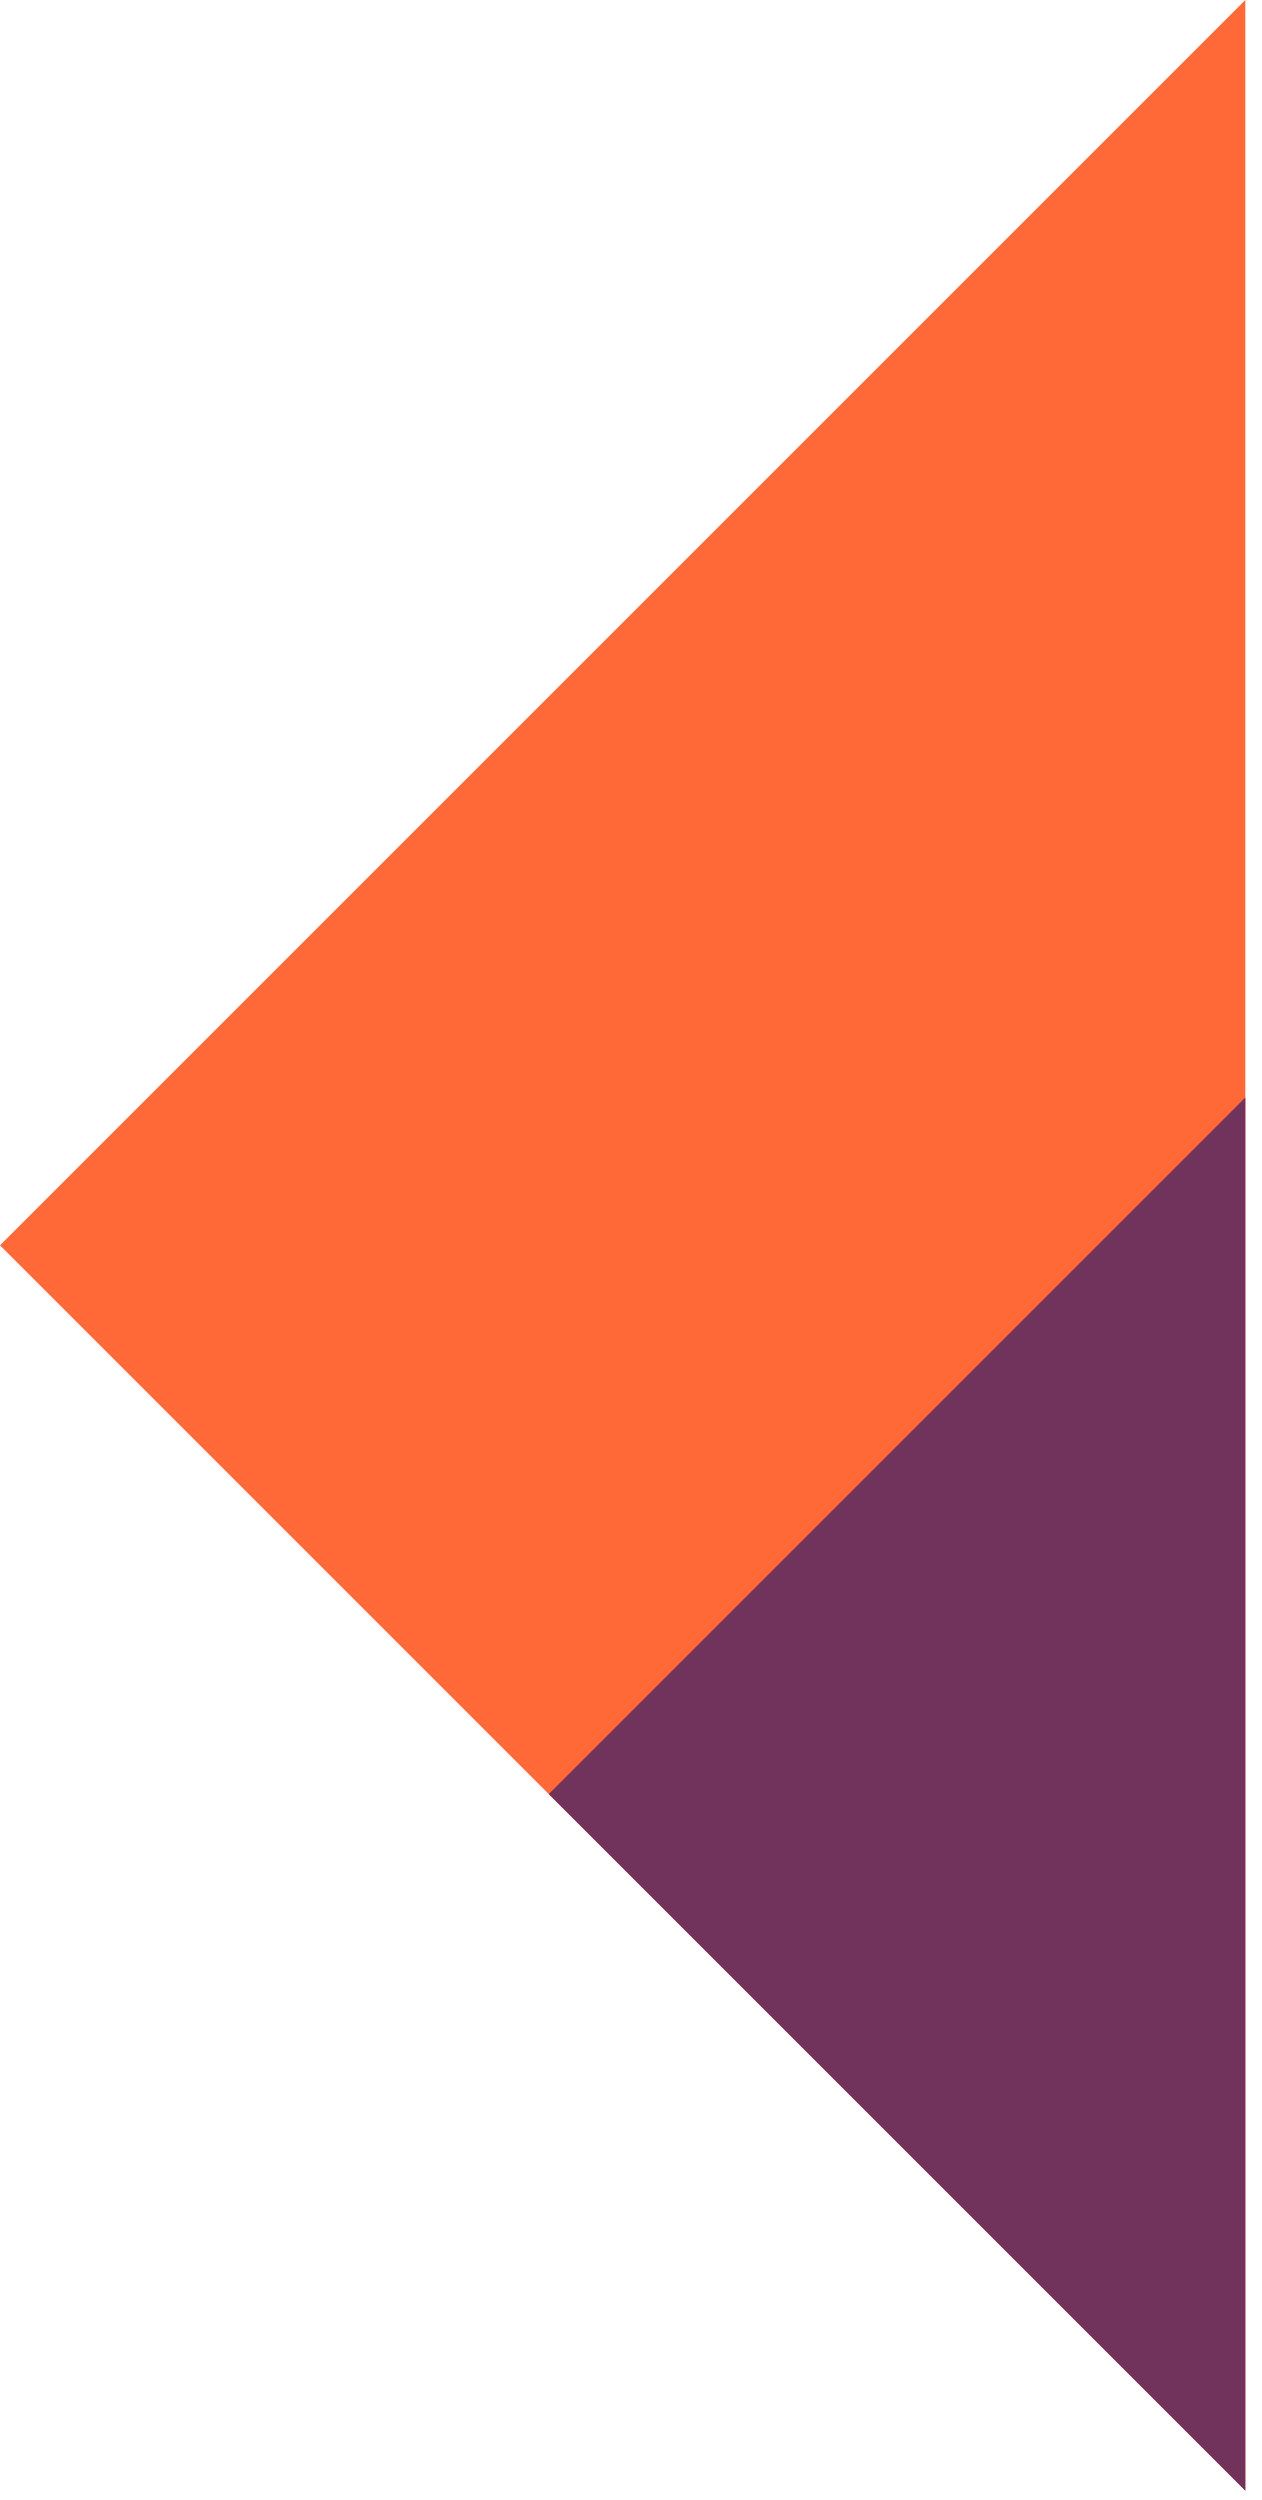
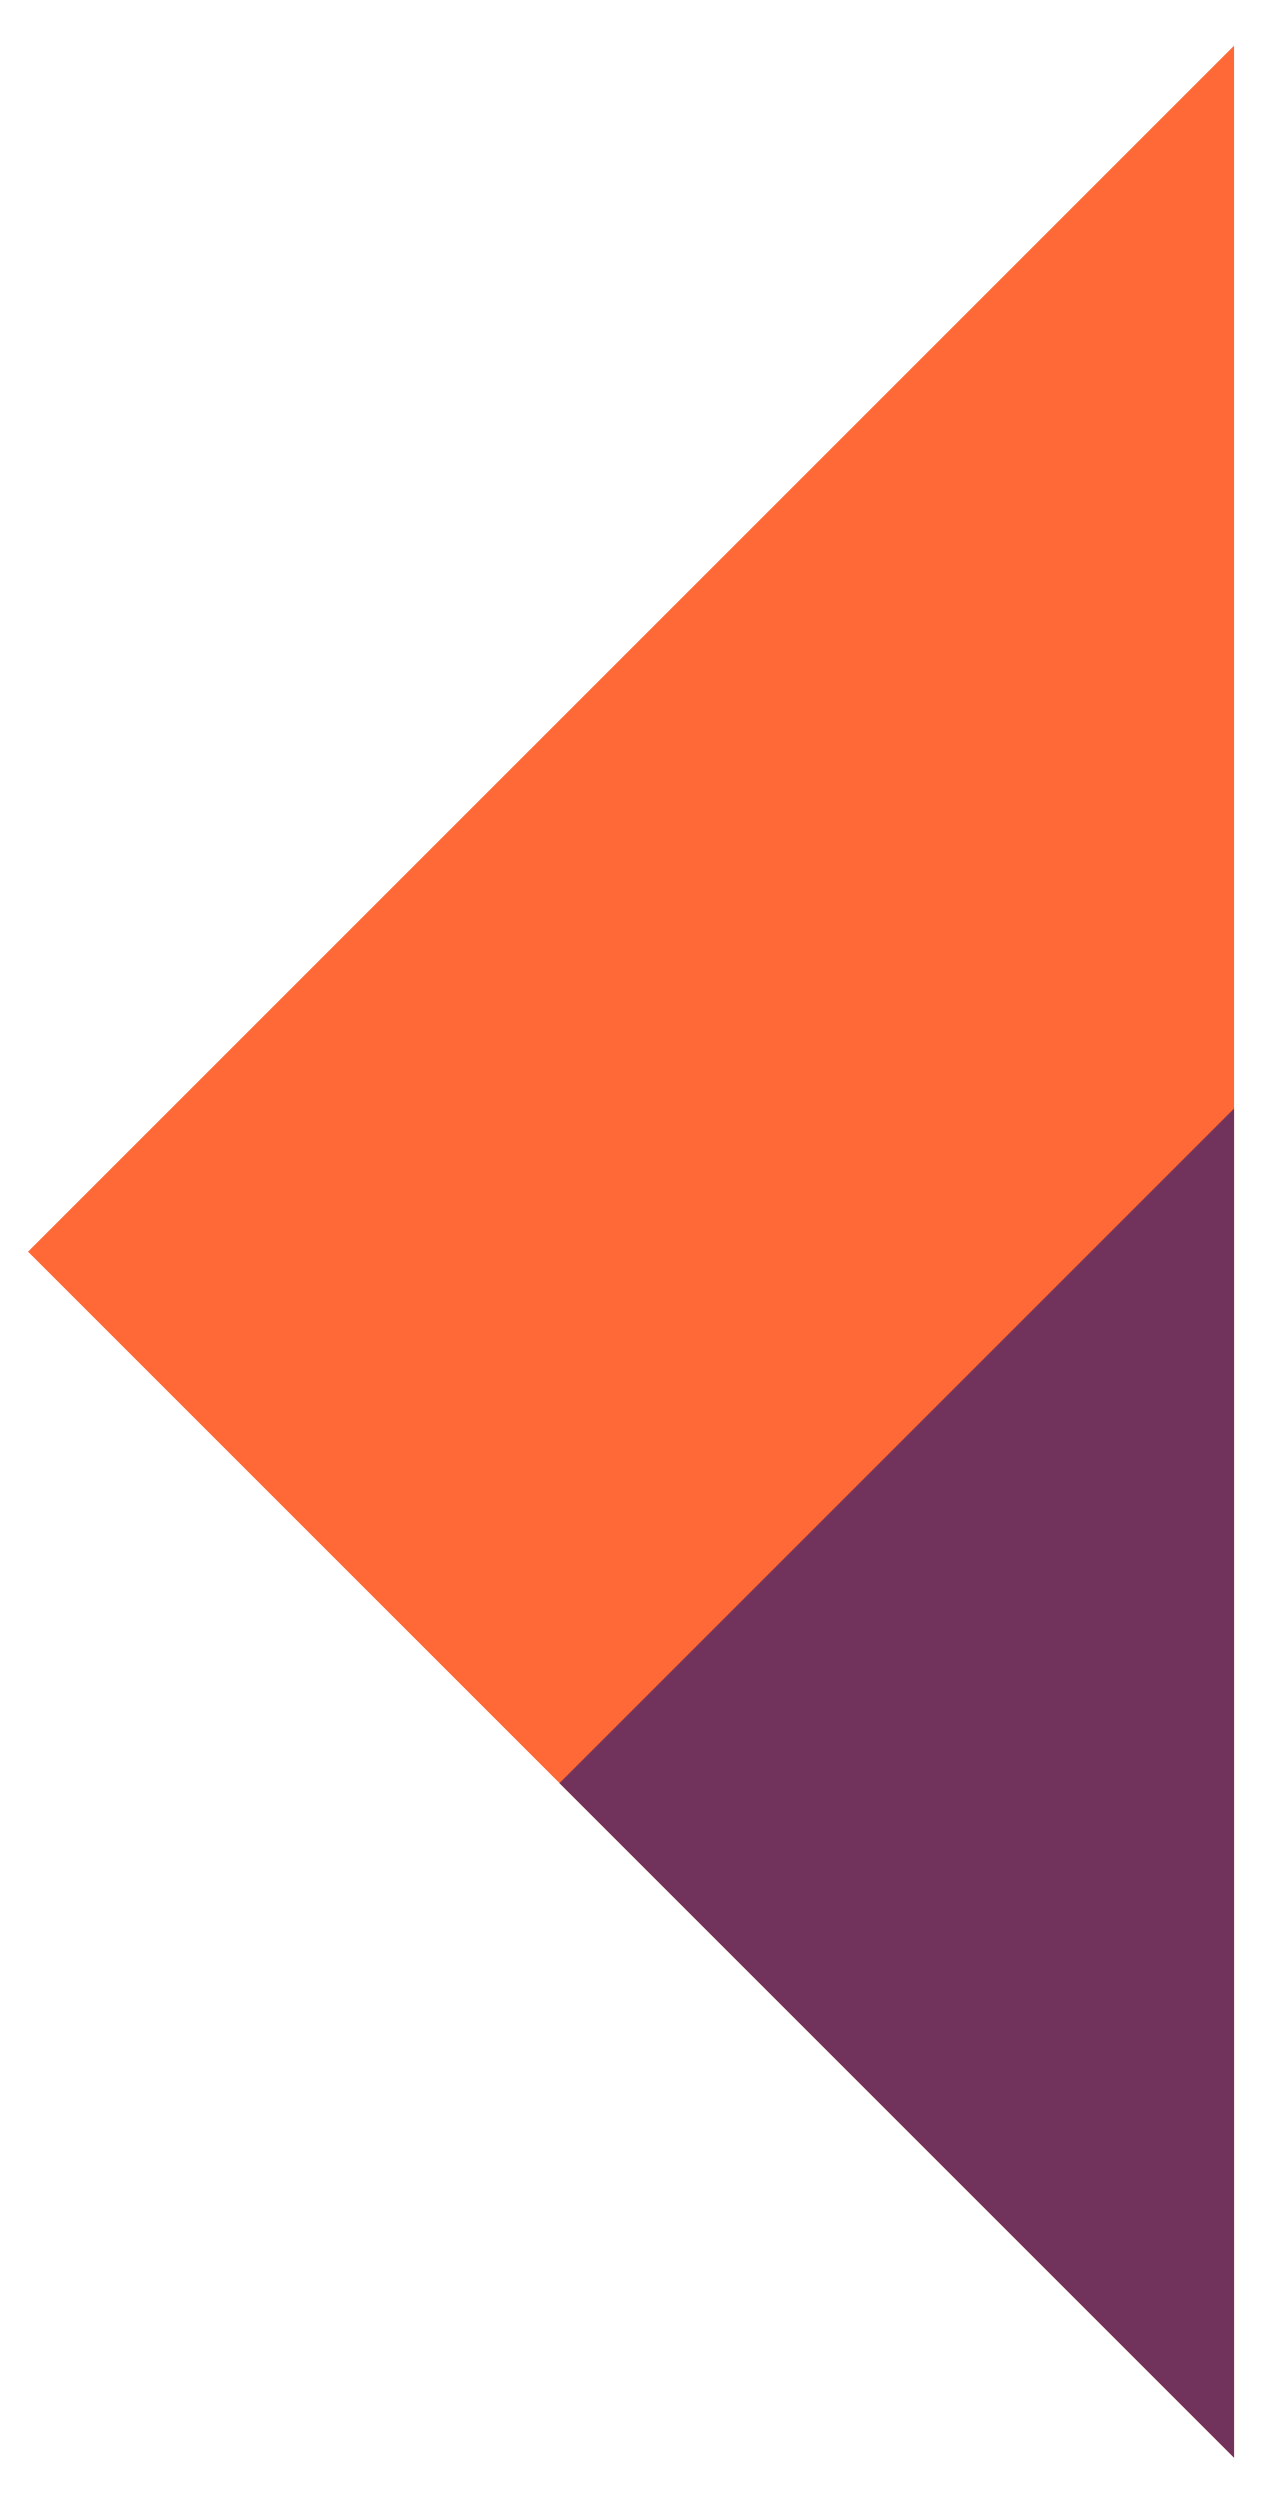
- <svg xmlns="http://www.w3.org/2000/svg" width="54" height="107" viewBox="0 0 54 107" fill="none">
-   <path d="M1.86385e-05 53.3L53.3 -1.86385e-05L53.3 106.6L1.86385e-05 53.3Z" fill="#FF6837" />
-   <path d="M23.487 76.787L53.3 46.973L53.3 106.6L23.487 76.787Z" fill="#71325C" />
+ <svg xmlns="http://www.w3.org/2000/svg" width="22" height="43" viewBox="0 0 22 43" fill="none">
+   <path d="M0.482 21.529L21.226 0.786L21.226 42.272L0.482 21.529Z" fill="#FF6837" />
+   <path d="M9.623 30.67L21.226 19.067L21.226 42.272L9.623 30.67Z" fill="#71325C" />
</svg>
